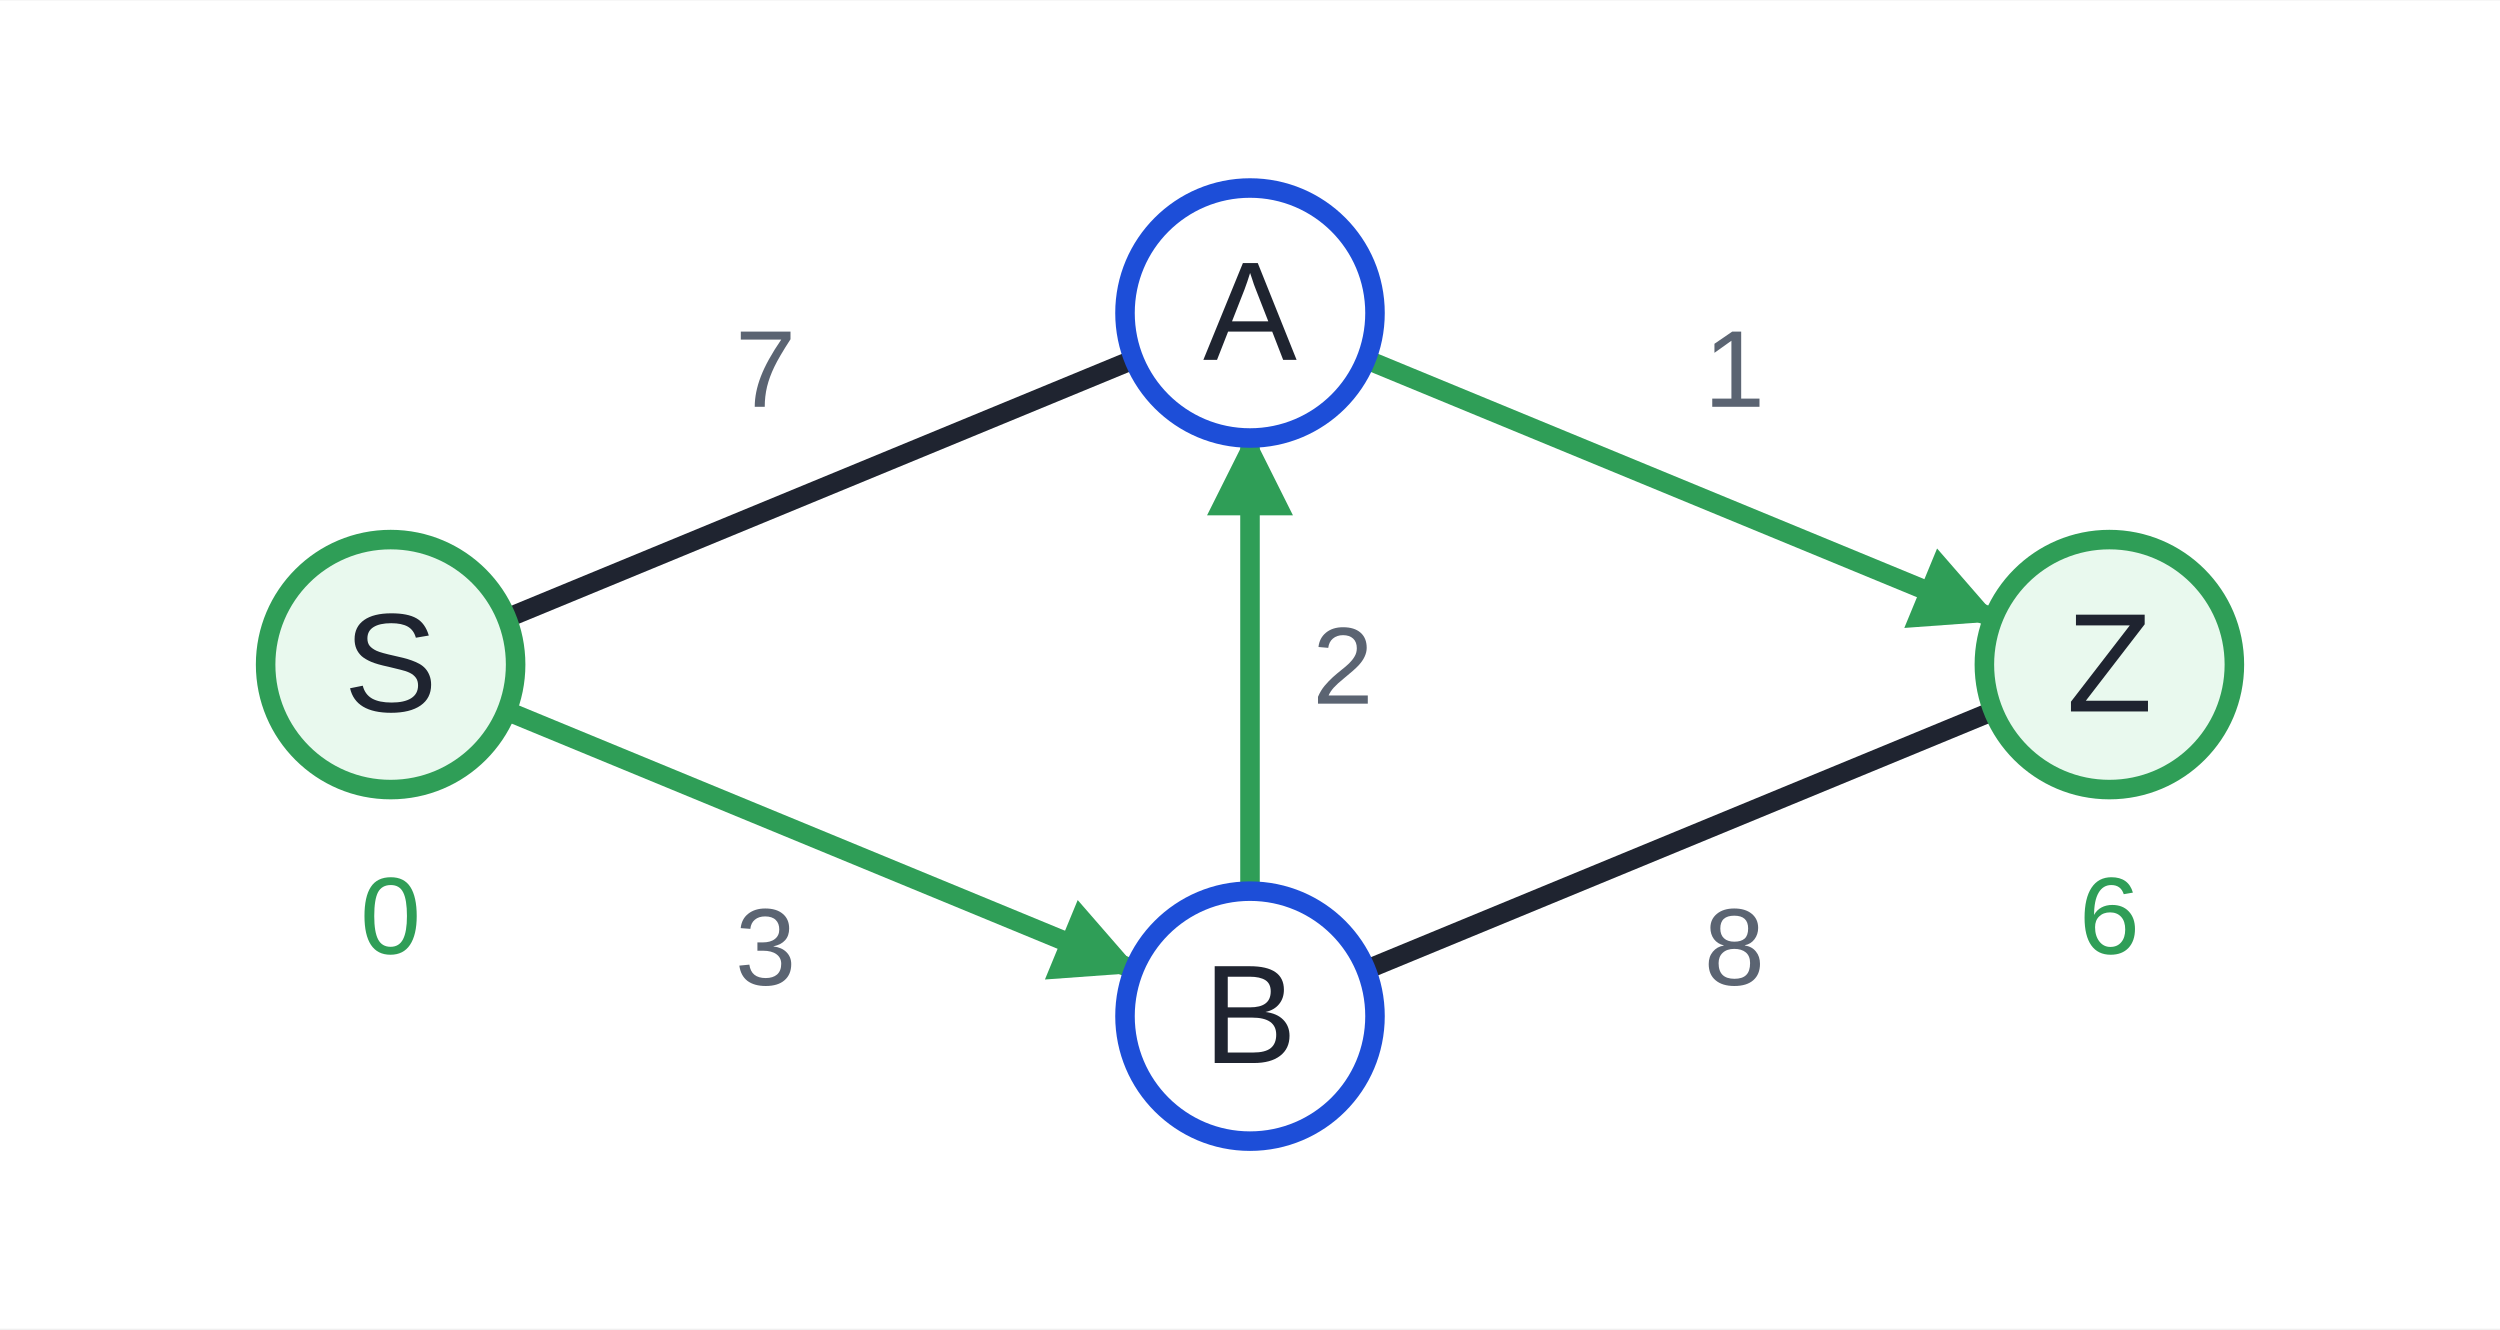
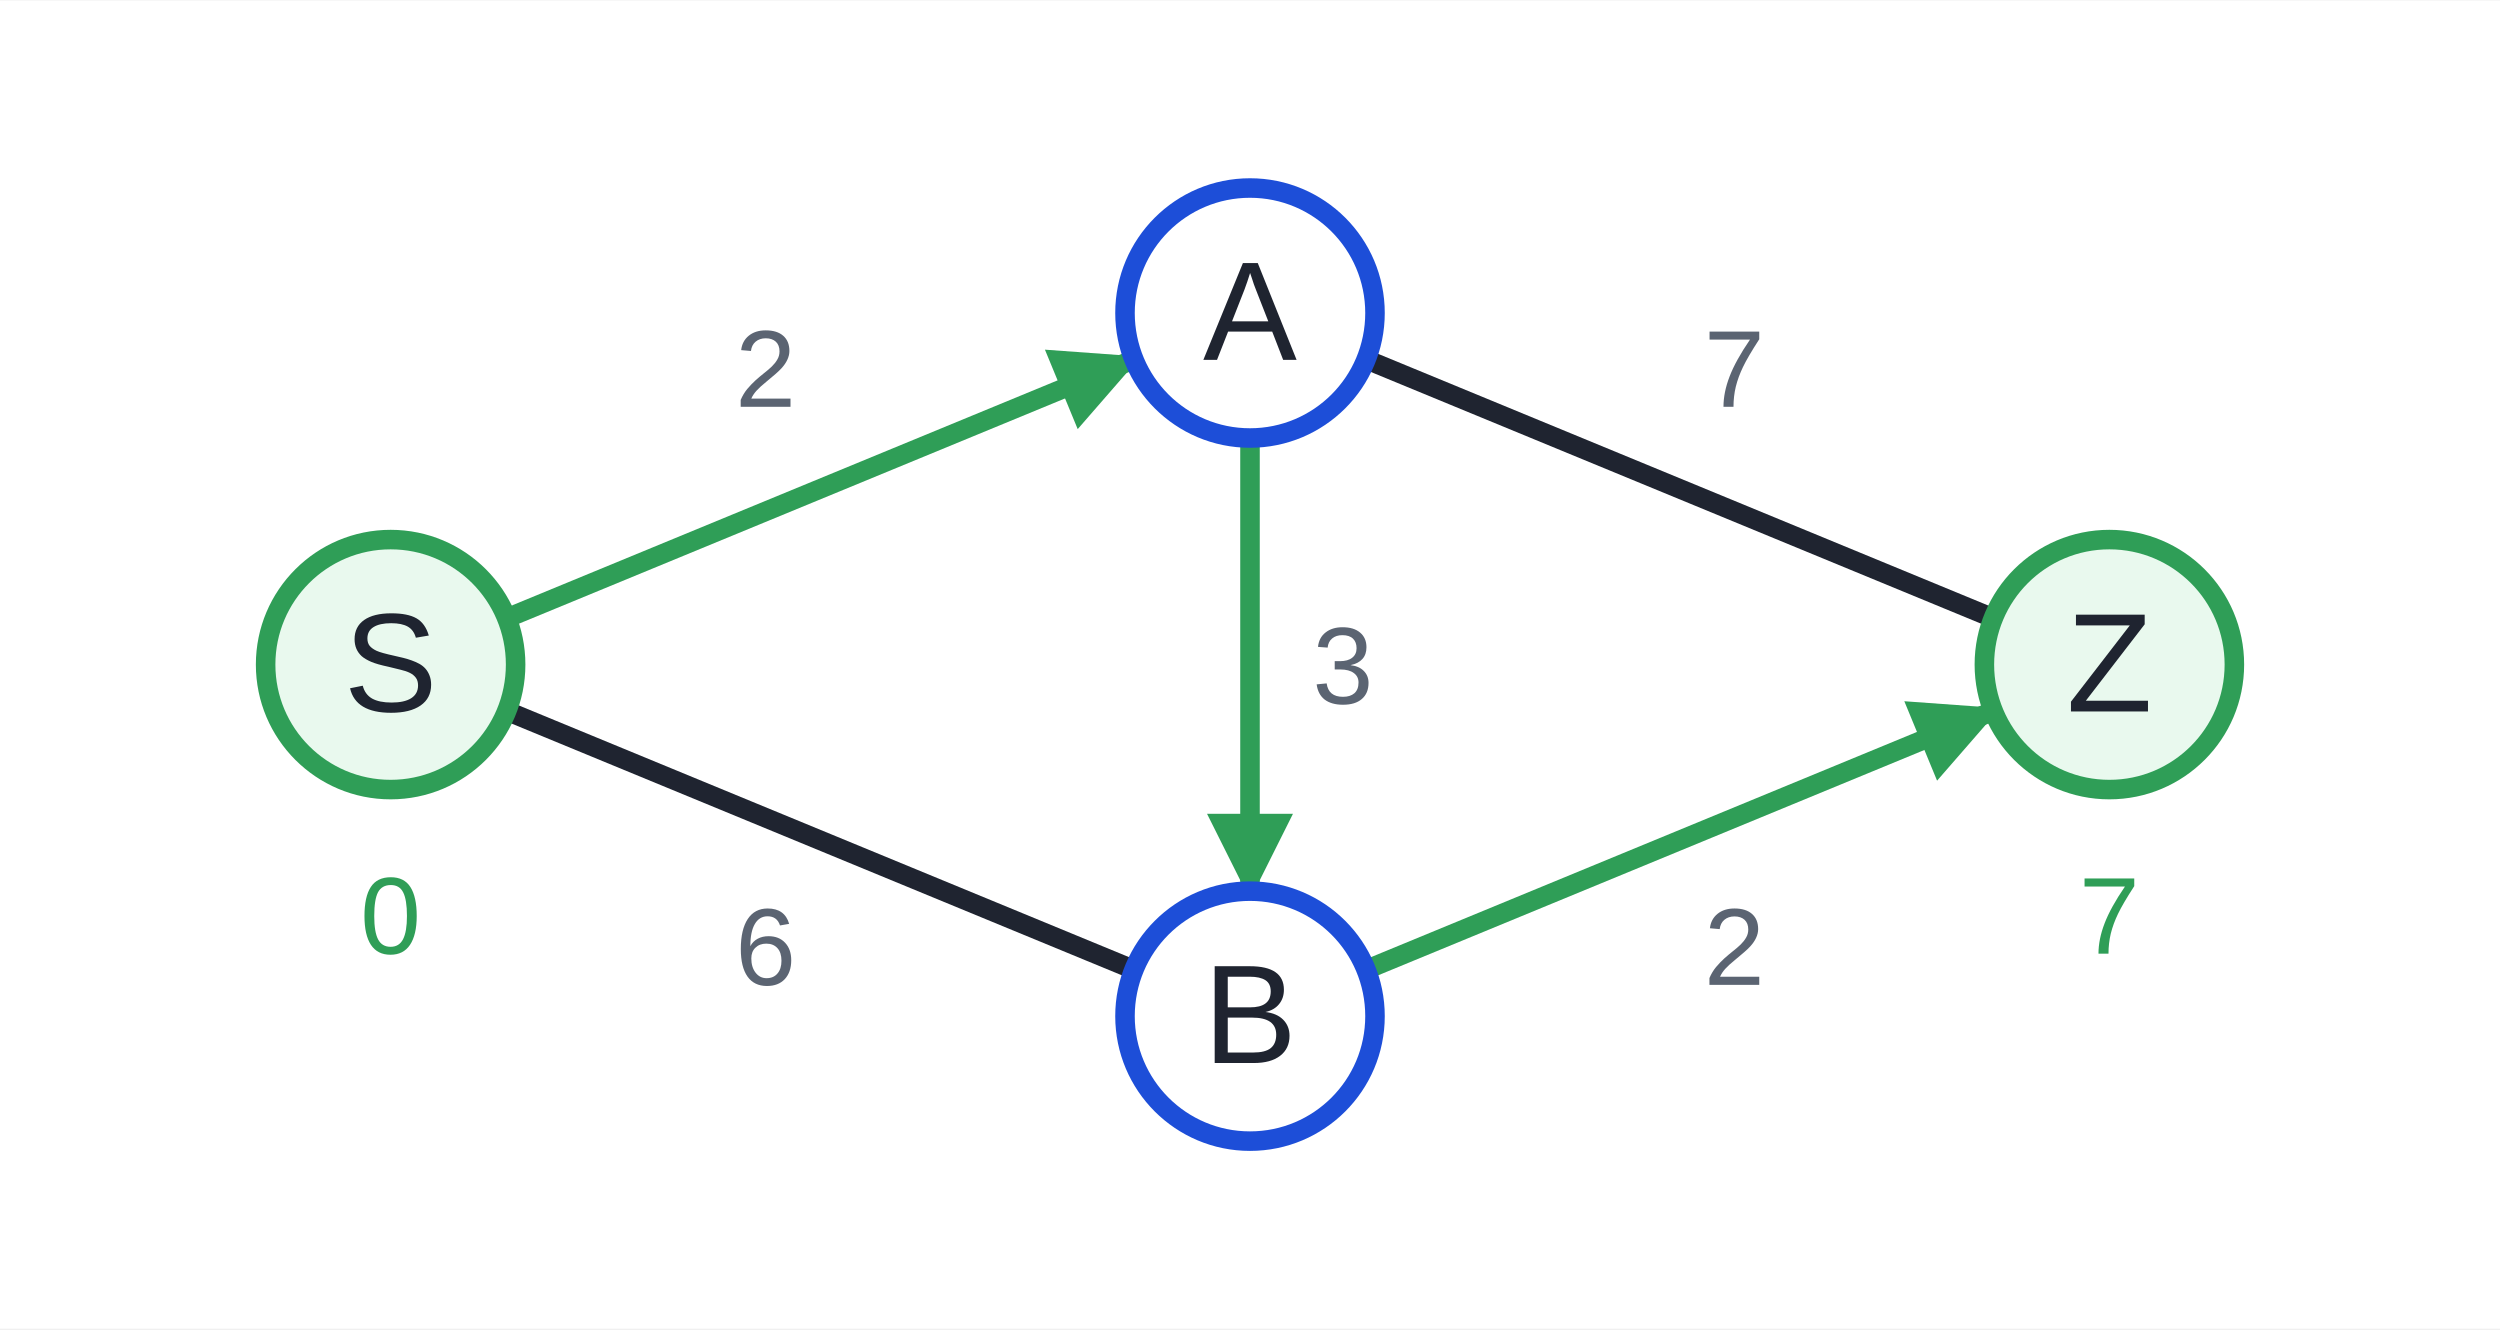
<svg xmlns="http://www.w3.org/2000/svg" viewBox="-10 -10 320 170" width="600" height="319">
  <style>
text{font-family:"Segoe UI",Calibri,Arial,sans-serif;font-size:18px;fill:#1f2430}
.mi{text-anchor:middle}.re{text-anchor:end}.m{font-family:Consolas,"Courier New",monospace}.b{font-weight:700}
.s{font-size:14px;fill:#5b6472}.tr{fill:#d64545}.tg{fill:#2f9e57}.tb{fill:#1d4ed8}
.k{fill:#fff;stroke:#1d4ed8;stroke-width:2.5}.k2{fill:#eef2ff;stroke:#1d4ed8;stroke-width:2.5}
.hl{fill:#fdeceb;stroke:#d64545;stroke-width:2.5}.gr{fill:#e9f9ee;stroke:#2f9e57;stroke-width:2.5}
.am{fill:#fff7e6;stroke:#b45309;stroke-width:2.5}.grau{fill:#eef0f4;stroke:#9aa3b2;stroke-width:2}
.ln{fill:none;stroke:#1f2430;stroke-width:2.5}
.pf{fill:none;stroke:#1d4ed8;stroke-width:2.5;marker-end:url(#pf)}
.pfr{fill:none;stroke:#d64545;stroke-width:2.5;marker-end:url(#pfr)}
.pfg{fill:none;stroke:#2f9e57;stroke-width:2.5;marker-end:url(#pfg)}
.gestr{stroke-dasharray:7 6}
</style>
  <defs>
    <marker id="pf" viewBox="0 0 10 10" refX="9" refY="5" markerWidth="4.4" markerHeight="4.4" orient="auto-start-reverse">
      <path d="M0,0 L10,5 L0,10 z" fill="#1d4ed8" />
    </marker>
    <marker id="pfr" viewBox="0 0 10 10" refX="9" refY="5" markerWidth="4.4" markerHeight="4.4" orient="auto-start-reverse">
      <path d="M0,0 L10,5 L0,10 z" fill="#d64545" />
    </marker>
    <marker id="pfg" viewBox="0 0 10 10" refX="9" refY="5" markerWidth="4.4" markerHeight="4.4" orient="auto-start-reverse">
      <path d="M0,0 L10,5 L0,10 z" fill="#2f9e57" />
    </marker>
  </defs>
  <rect x="-10" y="-10" width="320" height="170" fill="#fff" />
-   <line class="ln" x1="55" y1="69" x2="135" y2="36" />
-   <line class="pfg" x1="55" y1="81" x2="135" y2="114" />
-   <line class="pfg" x1="150" y1="104" x2="150" y2="46" />
-   <line class="pfg" x1="165" y1="36" x2="245" y2="69" />
-   <line class="ln" x1="165" y1="114" x2="245" y2="81" />
+   <line class="pfg" x1="55" y1="69" x2="135" y2="36" />
+   <line class="ln" x1="55" y1="81" x2="135" y2="114" />
+   <line class="pfg" x1="150" y1="46" x2="150" y2="104" />
+   <line class="ln" x1="165" y1="36" x2="245" y2="69" />
+   <line class="pfg" x1="165" y1="114" x2="245" y2="81" />
  <circle class="gr" cx="40" cy="75" r="16" />
  <text class="mi" x="40" y="81">S</text>
  <circle class="k" cx="150" cy="30" r="16" />
  <text class="mi" x="150" y="36">A</text>
  <circle class="k" cx="150" cy="120" r="16" />
  <text class="mi" x="150" y="126">B</text>
  <circle class="gr" cx="260" cy="75" r="16" />
  <text class="mi" x="260" y="81">Z</text>
-   <text class="s mi" x="88" y="42">7</text>
-   <text class="s mi" x="88" y="116">3</text>
-   <text class="s" x="158" y="80">2</text>
-   <text class="s mi" x="212" y="42">1</text>
-   <text class="s mi" x="212" y="116">8</text>
+   <text class="s mi" x="88" y="42">2</text>
+   <text class="s mi" x="88" y="116">6</text>
+   <text class="s" x="158" y="80">3</text>
+   <text class="s mi" x="212" y="42">7</text>
+   <text class="s mi" x="212" y="116">2</text>
  <text class="s mi tg" x="40" y="112">0</text>
-   <text class="s mi tg" x="260" y="112">6</text>
+   <text class="s mi tg" x="260" y="112">7</text>
</svg>
